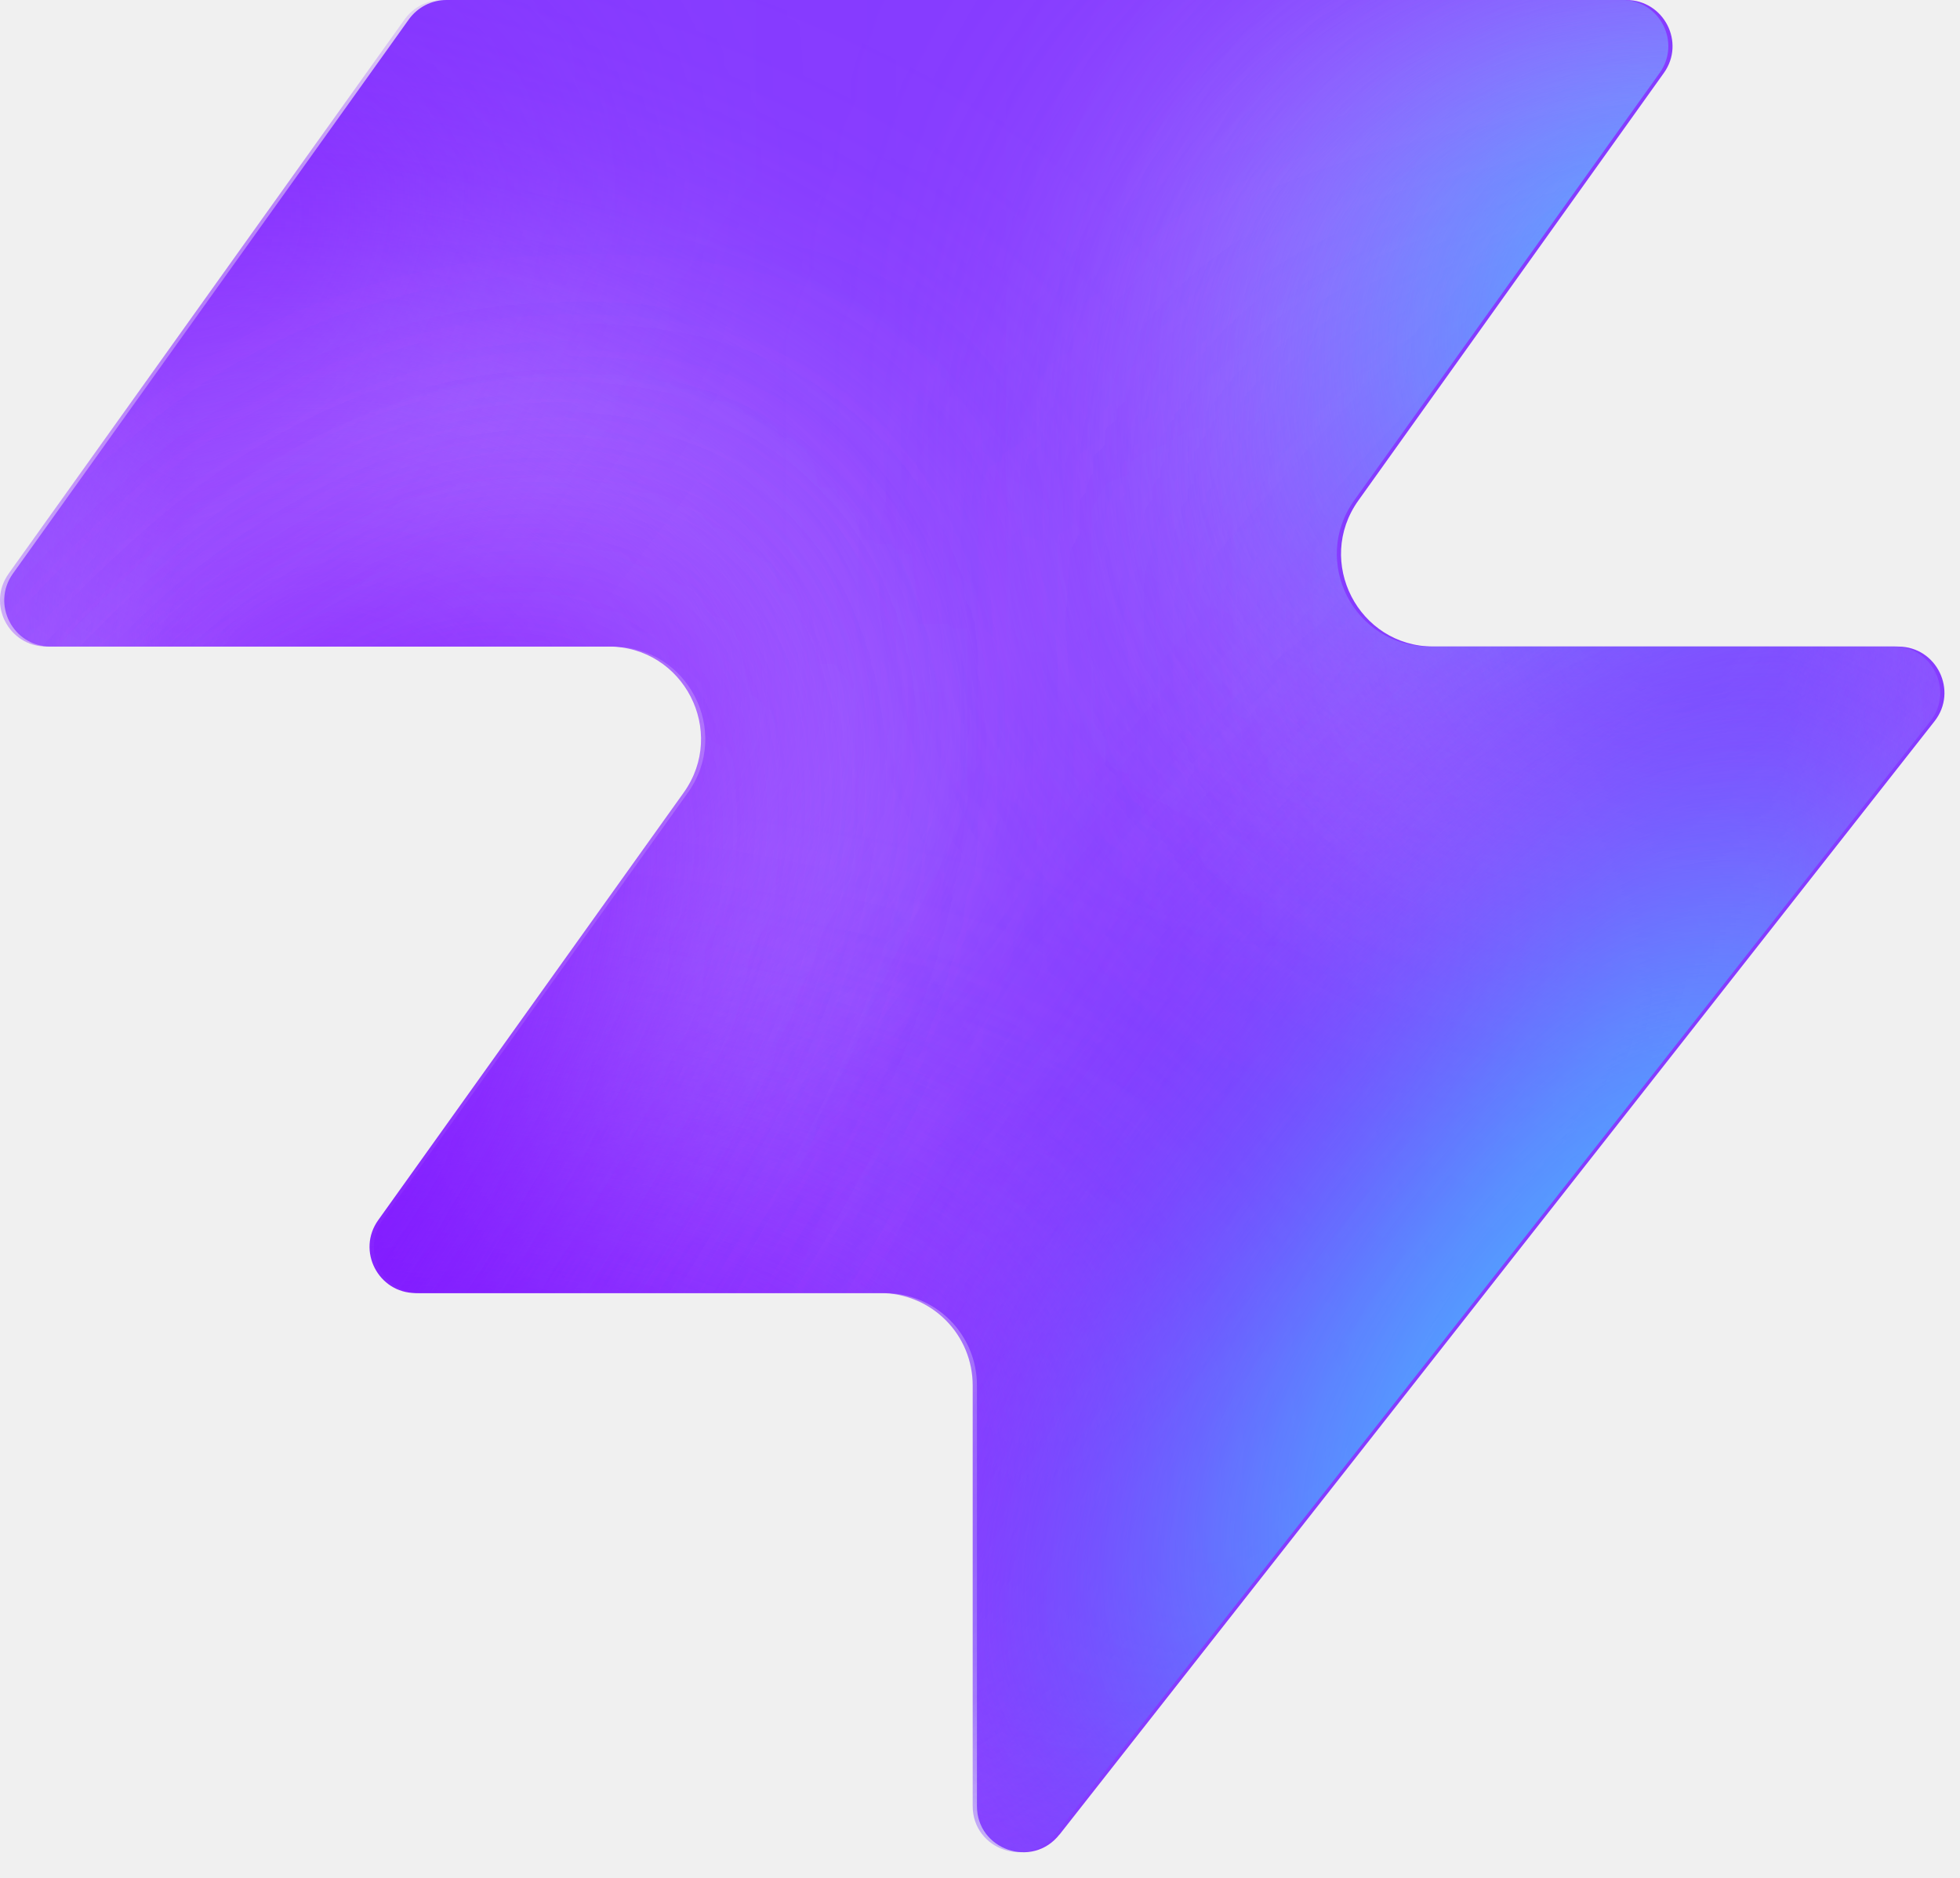
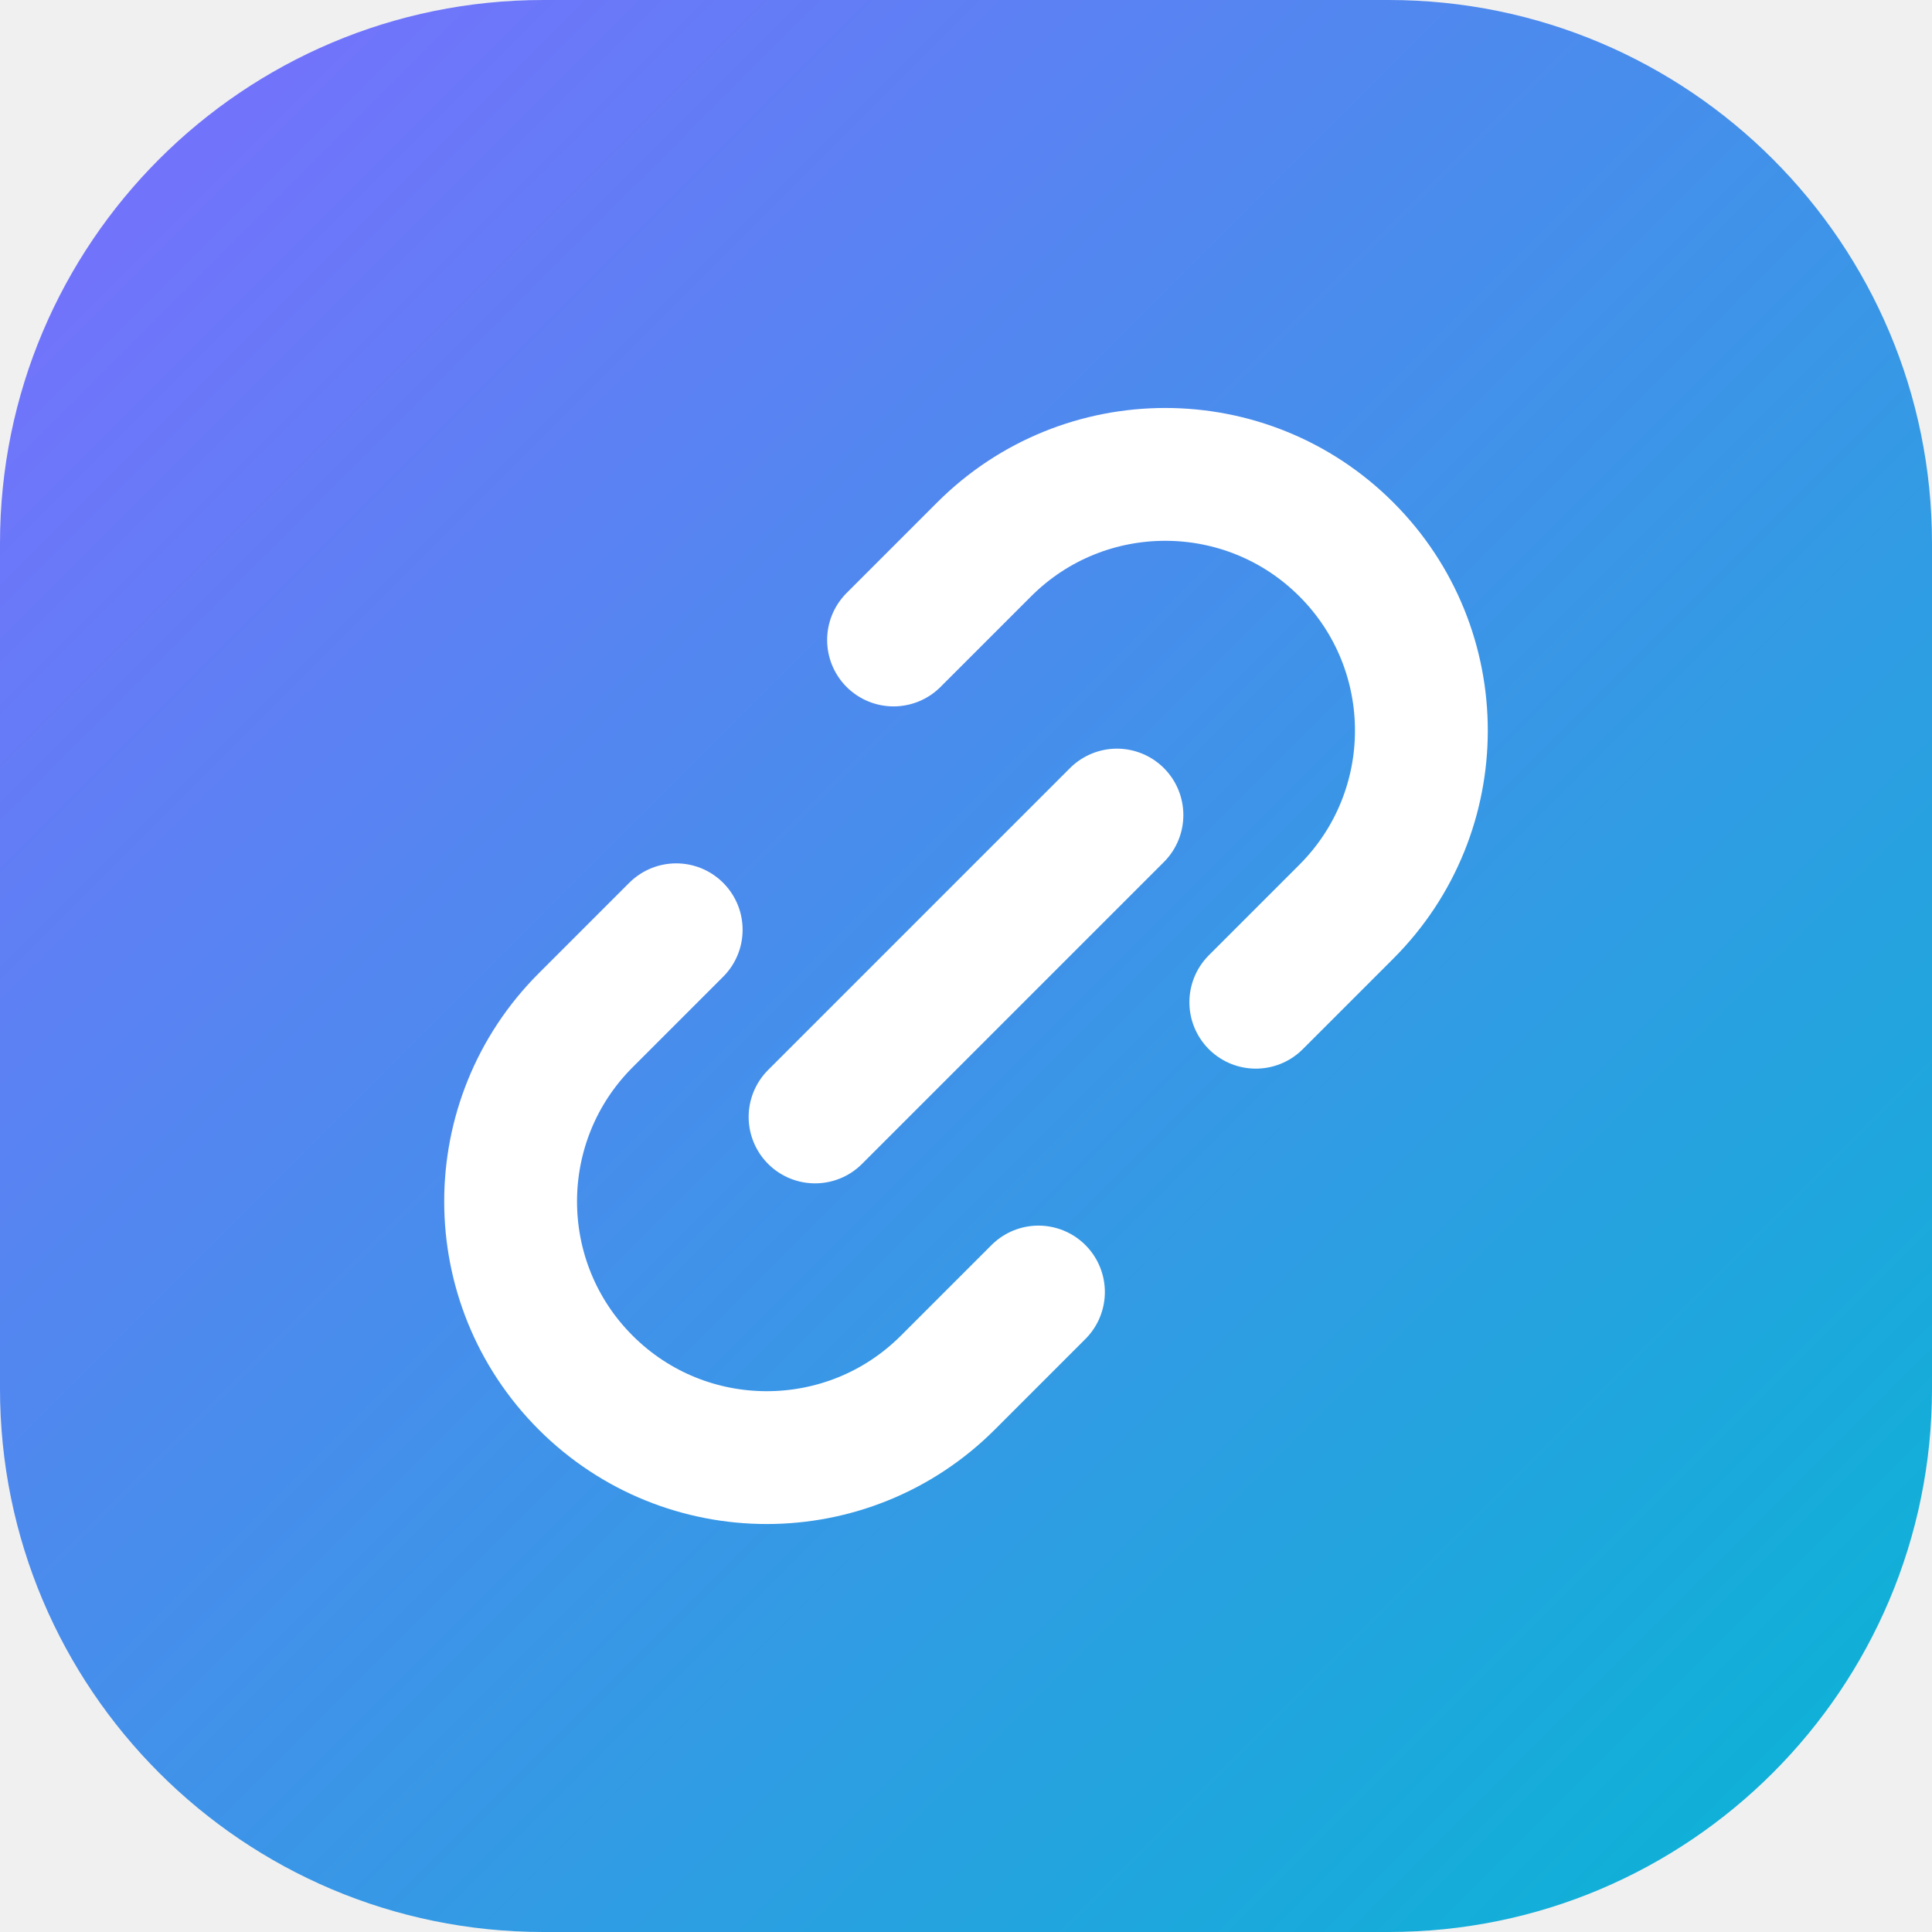
- <svg xmlns="http://www.w3.org/2000/svg" width="48" height="46" fill="none" viewBox="0 0 48 46">
-   <path fill="#863bff" d="M25.946 44.938c-.664.845-2.021.375-2.021-.698V33.937a2.26 2.26 0 0 0-2.262-2.262H10.287c-.92 0-1.456-1.04-.92-1.788l7.48-10.471c1.07-1.497 0-3.578-1.842-3.578H1.237c-.92 0-1.456-1.04-.92-1.788L10.013.474c.214-.297.556-.474.92-.474h28.894c.92 0 1.456 1.04.92 1.788l-7.48 10.471c-1.07 1.498 0 3.579 1.842 3.579h11.377c.943 0 1.473 1.088.89 1.83L25.947 44.94z" style="fill:#863bff;fill:color(display-p3 .525 .23 1);fill-opacity:1" />
-   <mask id="a" width="48" height="46" x="0" y="0" maskUnits="userSpaceOnUse" style="mask-type:alpha">
-     <path fill="#000" d="M25.842 44.938c-.664.844-2.021.375-2.021-.698V33.937a2.26 2.26 0 0 0-2.262-2.262H10.183c-.92 0-1.456-1.04-.92-1.788l7.48-10.471c1.07-1.498 0-3.579-1.842-3.579H1.133c-.92 0-1.456-1.04-.92-1.787L9.91.473c.214-.297.556-.474.92-.474h28.894c.92 0 1.456 1.04.92 1.788l-7.48 10.471c-1.07 1.498 0 3.578 1.842 3.578h11.377c.943 0 1.473 1.088.89 1.832L25.843 44.94z" style="fill:#000;fill-opacity:1" />
-   </mask>
-   <g mask="url(#a)">
-     <g filter="url(#b)">
-       <ellipse cx="5.508" cy="14.704" fill="#ede6ff" rx="5.508" ry="14.704" style="fill:#ede6ff;fill:color(display-p3 .927 .903 1);fill-opacity:1" transform="matrix(.00324 1 1 -.00324 -4.47 31.516)" />
-     </g>
-     <g filter="url(#c)">
-       <ellipse cx="10.399" cy="29.851" fill="#ede6ff" rx="10.399" ry="29.851" style="fill:#ede6ff;fill:color(display-p3 .927 .903 1);fill-opacity:1" transform="matrix(.00324 1 1 -.00324 -39.328 7.883)" />
-     </g>
-     <g filter="url(#d)">
-       <ellipse cx="5.508" cy="30.487" fill="#7e14ff" rx="5.508" ry="30.487" style="fill:#7e14ff;fill:color(display-p3 .492 .077 1);fill-opacity:1" transform="rotate(89.814 -25.913 -14.639)scale(1 -1)" />
-     </g>
-     <g filter="url(#e)">
-       <ellipse cx="5.508" cy="30.599" fill="#7e14ff" rx="5.508" ry="30.599" style="fill:#7e14ff;fill:color(display-p3 .492 .077 1);fill-opacity:1" transform="rotate(89.814 -32.644 -3.334)scale(1 -1)" />
-     </g>
-     <g filter="url(#f)">
-       <ellipse cx="5.508" cy="30.599" fill="#7e14ff" rx="5.508" ry="30.599" style="fill:#7e14ff;fill:color(display-p3 .492 .077 1);fill-opacity:1" transform="matrix(.00324 1 1 -.00324 -34.34 30.47)" />
-     </g>
-     <g filter="url(#g)">
-       <ellipse cx="14.072" cy="22.078" fill="#ede6ff" rx="14.072" ry="22.078" style="fill:#ede6ff;fill:color(display-p3 .927 .903 1);fill-opacity:1" transform="rotate(93.35 24.506 48.493)scale(-1 1)" />
-     </g>
-     <g filter="url(#h)">
-       <ellipse cx="3.47" cy="21.501" fill="#7e14ff" rx="3.47" ry="21.501" style="fill:#7e14ff;fill:color(display-p3 .492 .077 1);fill-opacity:1" transform="rotate(89.009 28.708 47.59)scale(-1 1)" />
-     </g>
-     <g filter="url(#i)">
-       <ellipse cx="3.47" cy="21.501" fill="#7e14ff" rx="3.47" ry="21.501" style="fill:#7e14ff;fill:color(display-p3 .492 .077 1);fill-opacity:1" transform="rotate(89.009 28.708 47.59)scale(-1 1)" />
-     </g>
-     <g filter="url(#j)">
-       <ellipse cx=".387" cy="8.972" fill="#7e14ff" rx="4.407" ry="29.108" style="fill:#7e14ff;fill:color(display-p3 .492 .077 1);fill-opacity:1" transform="rotate(39.51 .387 8.972)" />
-     </g>
-     <g filter="url(#k)">
-       <ellipse cx="47.523" cy="-6.092" fill="#7e14ff" rx="4.407" ry="29.108" style="fill:#7e14ff;fill:color(display-p3 .492 .077 1);fill-opacity:1" transform="rotate(37.892 47.523 -6.092)" />
-     </g>
-     <g filter="url(#l)">
-       <ellipse cx="41.412" cy="6.333" fill="#47bfff" rx="5.971" ry="9.665" style="fill:#47bfff;fill:color(display-p3 .28 .748 1);fill-opacity:1" transform="rotate(37.892 41.412 6.333)" />
-     </g>
-     <g filter="url(#m)">
-       <ellipse cx="-1.879" cy="38.332" fill="#7e14ff" rx="4.407" ry="29.108" style="fill:#7e14ff;fill:color(display-p3 .492 .077 1);fill-opacity:1" transform="rotate(37.892 -1.88 38.332)" />
-     </g>
-     <g filter="url(#n)">
-       <ellipse cx="-1.879" cy="38.332" fill="#7e14ff" rx="4.407" ry="29.108" style="fill:#7e14ff;fill:color(display-p3 .492 .077 1);fill-opacity:1" transform="rotate(37.892 -1.88 38.332)" />
-     </g>
-     <g filter="url(#o)">
-       <ellipse cx="35.651" cy="29.907" fill="#7e14ff" rx="4.407" ry="29.108" style="fill:#7e14ff;fill:color(display-p3 .492 .077 1);fill-opacity:1" transform="rotate(37.892 35.651 29.907)" />
-     </g>
-     <g filter="url(#p)">
-       <ellipse cx="38.418" cy="32.4" fill="#47bfff" rx="5.971" ry="15.297" style="fill:#47bfff;fill:color(display-p3 .28 .748 1);fill-opacity:1" transform="rotate(37.892 38.418 32.4)" />
-     </g>
-   </g>
+ <svg xmlns="http://www.w3.org/2000/svg" viewBox="0 0 32 32" fill="none">
  <defs>
-     <filter id="b" width="60.045" height="41.654" x="-19.77" y="16.149" color-interpolation-filters="sRGB" filterUnits="userSpaceOnUse">
-       <feFlood flood-opacity="0" result="BackgroundImageFix" />
-       <feBlend in="SourceGraphic" in2="BackgroundImageFix" result="shape" />
-       <feGaussianBlur result="effect1_foregroundBlur_2002_17158" stdDeviation="7.659" />
-     </filter>
-     <filter id="c" width="90.34" height="51.437" x="-54.613" y="-7.533" color-interpolation-filters="sRGB" filterUnits="userSpaceOnUse">
-       <feFlood flood-opacity="0" result="BackgroundImageFix" />
-       <feBlend in="SourceGraphic" in2="BackgroundImageFix" result="shape" />
-       <feGaussianBlur result="effect1_foregroundBlur_2002_17158" stdDeviation="7.659" />
-     </filter>
-     <filter id="d" width="79.355" height="29.4" x="-49.64" y="2.03" color-interpolation-filters="sRGB" filterUnits="userSpaceOnUse">
-       <feFlood flood-opacity="0" result="BackgroundImageFix" />
-       <feBlend in="SourceGraphic" in2="BackgroundImageFix" result="shape" />
-       <feGaussianBlur result="effect1_foregroundBlur_2002_17158" stdDeviation="4.596" />
-     </filter>
-     <filter id="e" width="79.579" height="29.4" x="-45.045" y="20.029" color-interpolation-filters="sRGB" filterUnits="userSpaceOnUse">
-       <feFlood flood-opacity="0" result="BackgroundImageFix" />
-       <feBlend in="SourceGraphic" in2="BackgroundImageFix" result="shape" />
-       <feGaussianBlur result="effect1_foregroundBlur_2002_17158" stdDeviation="4.596" />
-     </filter>
-     <filter id="f" width="79.579" height="29.4" x="-43.513" y="21.178" color-interpolation-filters="sRGB" filterUnits="userSpaceOnUse">
-       <feFlood flood-opacity="0" result="BackgroundImageFix" />
-       <feBlend in="SourceGraphic" in2="BackgroundImageFix" result="shape" />
-       <feGaussianBlur result="effect1_foregroundBlur_2002_17158" stdDeviation="4.596" />
-     </filter>
-     <filter id="g" width="74.749" height="58.852" x="15.756" y="-17.901" color-interpolation-filters="sRGB" filterUnits="userSpaceOnUse">
-       <feFlood flood-opacity="0" result="BackgroundImageFix" />
-       <feBlend in="SourceGraphic" in2="BackgroundImageFix" result="shape" />
-       <feGaussianBlur result="effect1_foregroundBlur_2002_17158" stdDeviation="7.659" />
-     </filter>
-     <filter id="h" width="61.377" height="25.362" x="23.548" y="2.284" color-interpolation-filters="sRGB" filterUnits="userSpaceOnUse">
-       <feFlood flood-opacity="0" result="BackgroundImageFix" />
-       <feBlend in="SourceGraphic" in2="BackgroundImageFix" result="shape" />
-       <feGaussianBlur result="effect1_foregroundBlur_2002_17158" stdDeviation="4.596" />
-     </filter>
-     <filter id="i" width="61.377" height="25.362" x="23.548" y="2.284" color-interpolation-filters="sRGB" filterUnits="userSpaceOnUse">
-       <feFlood flood-opacity="0" result="BackgroundImageFix" />
-       <feBlend in="SourceGraphic" in2="BackgroundImageFix" result="shape" />
-       <feGaussianBlur result="effect1_foregroundBlur_2002_17158" stdDeviation="4.596" />
-     </filter>
-     <filter id="j" width="56.045" height="63.649" x="-27.636" y="-22.853" color-interpolation-filters="sRGB" filterUnits="userSpaceOnUse">
-       <feFlood flood-opacity="0" result="BackgroundImageFix" />
-       <feBlend in="SourceGraphic" in2="BackgroundImageFix" result="shape" />
-       <feGaussianBlur result="effect1_foregroundBlur_2002_17158" stdDeviation="4.596" />
-     </filter>
-     <filter id="k" width="54.814" height="64.646" x="20.116" y="-38.415" color-interpolation-filters="sRGB" filterUnits="userSpaceOnUse">
-       <feFlood flood-opacity="0" result="BackgroundImageFix" />
-       <feBlend in="SourceGraphic" in2="BackgroundImageFix" result="shape" />
-       <feGaussianBlur result="effect1_foregroundBlur_2002_17158" stdDeviation="4.596" />
-     </filter>
-     <filter id="l" width="33.541" height="35.313" x="24.641" y="-11.323" color-interpolation-filters="sRGB" filterUnits="userSpaceOnUse">
-       <feFlood flood-opacity="0" result="BackgroundImageFix" />
-       <feBlend in="SourceGraphic" in2="BackgroundImageFix" result="shape" />
-       <feGaussianBlur result="effect1_foregroundBlur_2002_17158" stdDeviation="4.596" />
-     </filter>
-     <filter id="m" width="54.814" height="64.646" x="-29.286" y="6.009" color-interpolation-filters="sRGB" filterUnits="userSpaceOnUse">
-       <feFlood flood-opacity="0" result="BackgroundImageFix" />
-       <feBlend in="SourceGraphic" in2="BackgroundImageFix" result="shape" />
-       <feGaussianBlur result="effect1_foregroundBlur_2002_17158" stdDeviation="4.596" />
-     </filter>
-     <filter id="n" width="54.814" height="64.646" x="-29.286" y="6.009" color-interpolation-filters="sRGB" filterUnits="userSpaceOnUse">
-       <feFlood flood-opacity="0" result="BackgroundImageFix" />
-       <feBlend in="SourceGraphic" in2="BackgroundImageFix" result="shape" />
-       <feGaussianBlur result="effect1_foregroundBlur_2002_17158" stdDeviation="4.596" />
-     </filter>
-     <filter id="o" width="54.814" height="64.646" x="8.244" y="-2.416" color-interpolation-filters="sRGB" filterUnits="userSpaceOnUse">
-       <feFlood flood-opacity="0" result="BackgroundImageFix" />
-       <feBlend in="SourceGraphic" in2="BackgroundImageFix" result="shape" />
-       <feGaussianBlur result="effect1_foregroundBlur_2002_17158" stdDeviation="4.596" />
-     </filter>
-     <filter id="p" width="39.409" height="43.623" x="18.713" y="10.588" color-interpolation-filters="sRGB" filterUnits="userSpaceOnUse">
-       <feFlood flood-opacity="0" result="BackgroundImageFix" />
-       <feBlend in="SourceGraphic" in2="BackgroundImageFix" result="shape" />
-       <feGaussianBlur result="effect1_foregroundBlur_2002_17158" stdDeviation="4.596" />
-     </filter>
+     <linearGradient id="g" x1="0" y1="0" x2="32" y2="32" gradientUnits="userSpaceOnUse">
+       <stop stop-color="#7c6dff" />
+       <stop offset="1" stop-color="#06b6d4" />
+     </linearGradient>
  </defs>
+   <rect width="32" height="32" rx="9" fill="url(#g)" />
+   <path d="M13.5 18.5l5-5M14.8 10.6l1.5-1.5a4.2 4.2 0 016 6l-1.5 1.5M17.2 21.4l-1.5 1.5a4.2 4.2 0 01-6-6l1.5-1.5" stroke="#fff" stroke-width="2.2" stroke-linecap="round" />
</svg>
